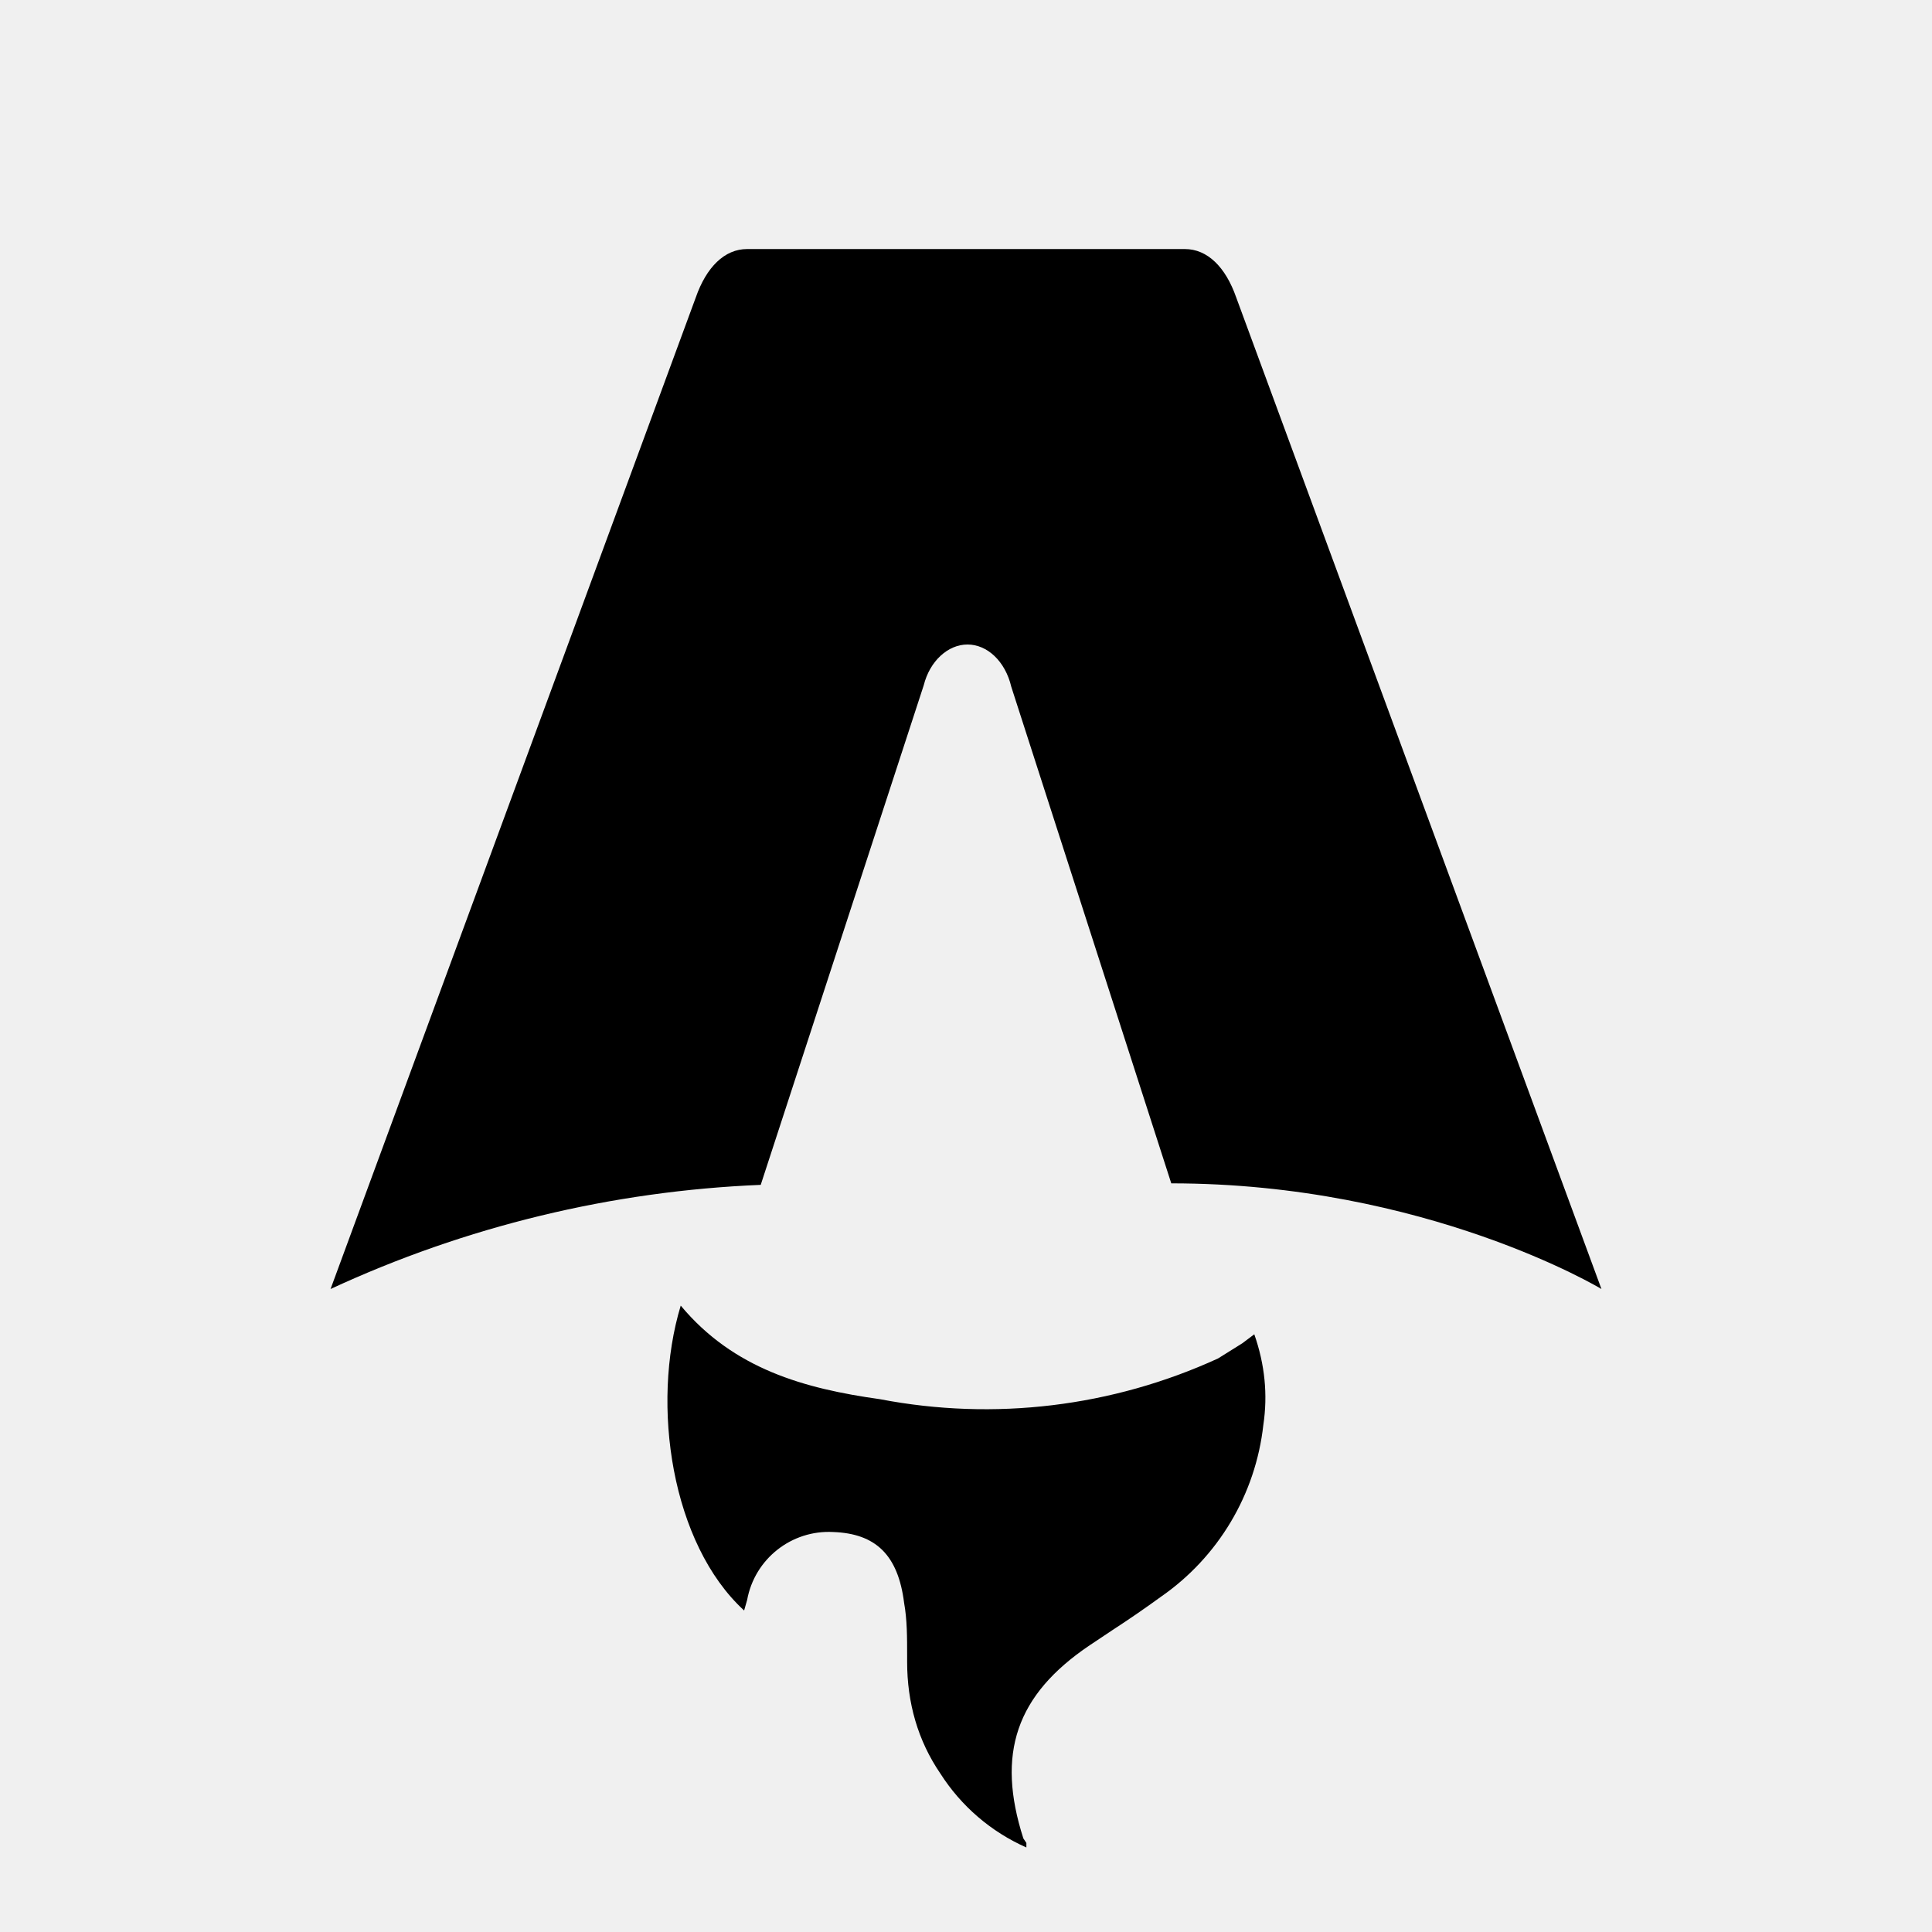
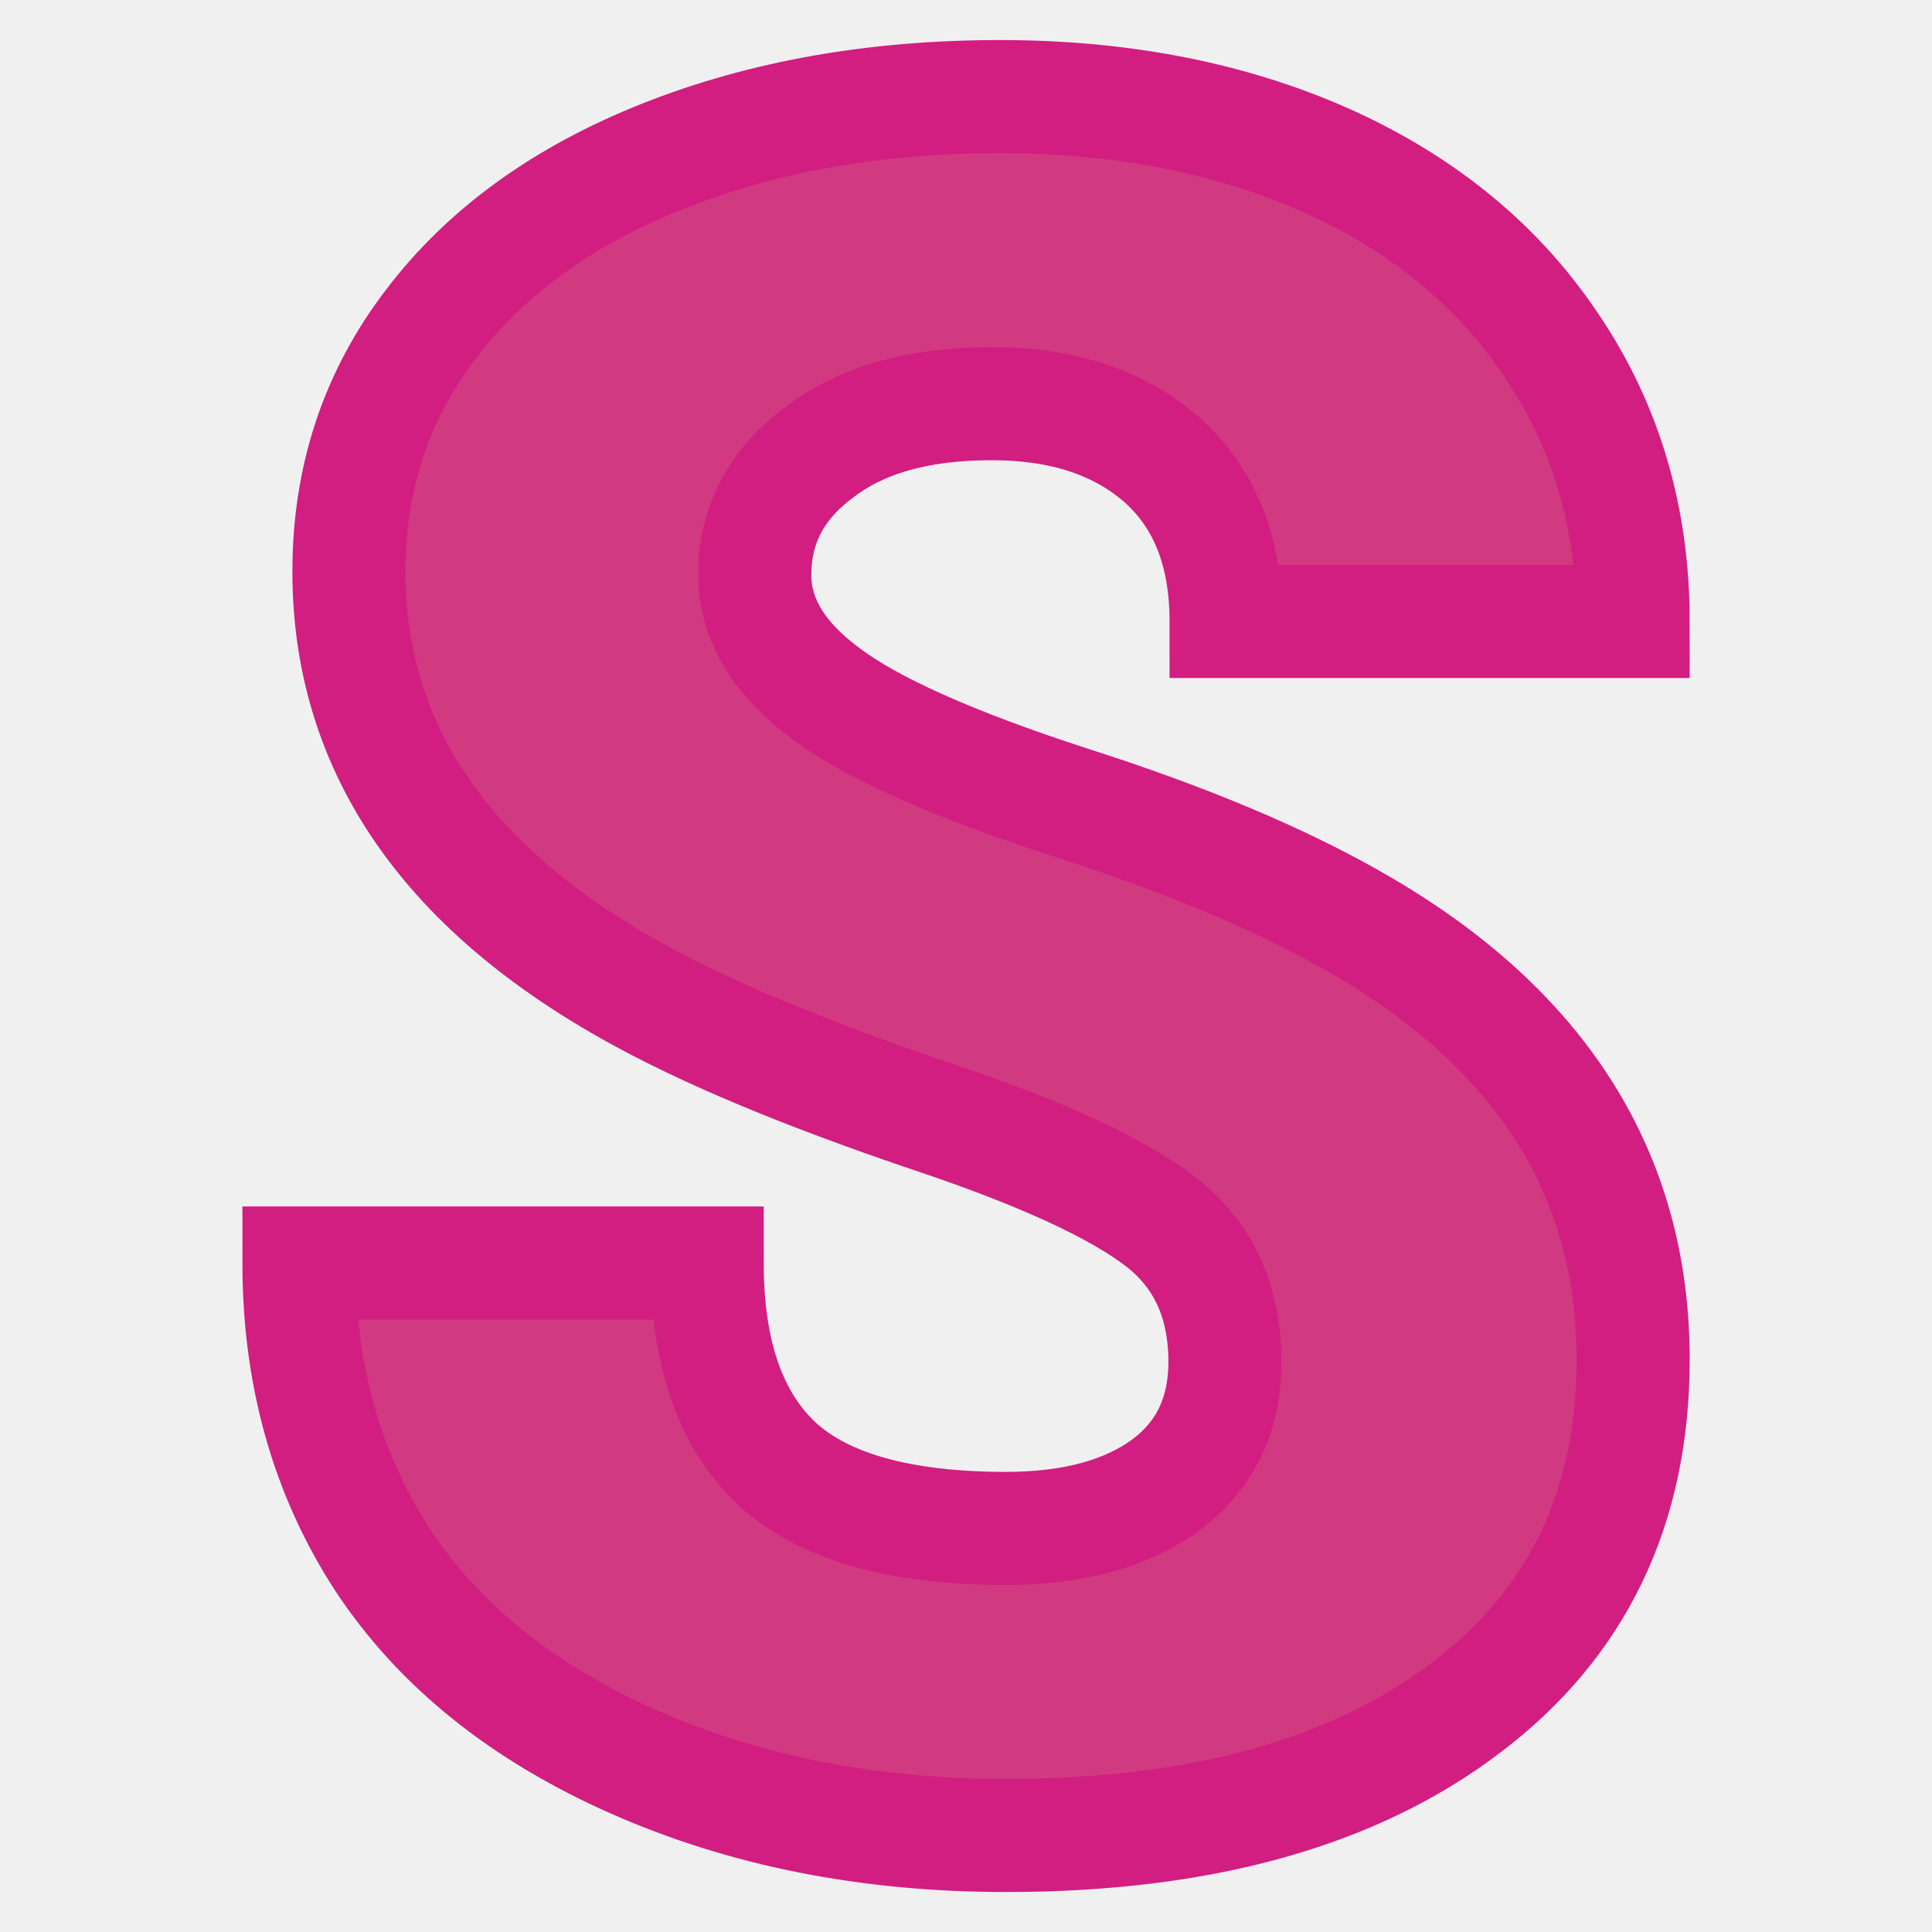
- <svg xmlns="http://www.w3.org/2000/svg" fill="none" viewBox="0 0 128 128">
-   <path d="M50.4 78.5a75.1 75.1 0 0 0-28.5 6.9l24.2-65.7c.7-2 1.9-3.2 3.4-3.2h29c1.5 0 2.7 1.2 3.4 3.2l24.2 65.7s-11.6-7-28.5-7L67 45.5c-.4-1.7-1.6-2.8-2.9-2.8-1.3 0-2.5 1.1-2.9 2.7L50.4 78.5Zm-1.1 28.2Zm-4.2-20.2c-2 6.6-.6 15.8 4.2 20.2a17.5 17.5 0 0 1 .2-.7 5.5 5.5 0 0 1 5.7-4.5c2.8.1 4.3 1.5 4.7 4.7.2 1.1.2 2.3.2 3.5v.4c0 2.7.7 5.2 2.2 7.4a13 13 0 0 0 5.7 4.9v-.3l-.2-.3c-1.8-5.6-.5-9.5 4.4-12.8l1.5-1a73 73 0 0 0 3.2-2.2 16 16 0 0 0 6.8-11.4c.3-2 .1-4-.6-6l-.8.6-1.6 1a37 37 0 0 1-22.4 2.7c-5-.7-9.7-2-13.2-6.2Z" />
-   <style>
-         path { fill: #000; }
-         @media (prefers-color-scheme: dark) {
-             path { fill: #FFF; }
-         }
-     </style>
+ <svg xmlns="http://www.w3.org/2000/svg" version="1.1" width="200" height="200">
+   <svg version="1.1" viewBox="0 0 200 200">
+     <rect width="200" height="200" fill="url('#gradient')" />
+     <defs>
+       <linearGradient id="SvgjsLinearGradient1001" gradientTransform="rotate(45 0.5 0.5)">
+         <stop offset="0%" stop-color="#e8d4de" />
+         <stop offset="100%" stop-color="#bdcabc" />
+       </linearGradient>
+     </defs>
+     <g>
+       <g fill="#d13a80" transform="matrix(12.32086,0,0,12.32086,23.184,187.544)" stroke="#d21d81" stroke-width="0.95">
+         <path d="M8.41-3.78L8.41-3.78Q8.41-4.53 7.88-4.95Q7.34-5.37 6.01-5.82Q4.67-6.27 3.82-6.69L3.82-6.69Q1.05-8.05 1.05-10.42L1.05-10.42Q1.05-11.60 1.74-12.50Q2.43-13.41 3.69-13.91Q4.95-14.41 6.52-14.41L6.52-14.41Q8.06-14.41 9.27-13.87Q10.49-13.32 11.16-12.31Q11.84-11.30 11.84-10L11.84-10L8.42-10Q8.42-10.87 7.89-11.35Q7.35-11.83 6.45-11.83L6.45-11.83Q5.53-11.83 5.00-11.42Q4.46-11.02 4.46-10.39L4.46-10.39Q4.46-9.84 5.05-9.40Q5.63-8.96 7.11-8.48Q8.58-8.01 9.53-7.46L9.53-7.46Q11.84-6.13 11.84-3.80L11.84-3.80Q11.84-1.93 10.43-0.87Q9.02 0.20 6.57 0.20L6.57 0.20Q4.84 0.20 3.44-0.42Q2.04-1.04 1.33-2.12Q0.63-3.20 0.63-4.61L0.63-4.61L4.06-4.61Q4.06-3.47 4.65-2.92Q5.24-2.38 6.57-2.38L6.57-2.38Q7.42-2.38 7.92-2.75Q8.41-3.12 8.41-3.78Z" />
+       </g>
+     </g>
+   </svg>
+   <style>@media (prefers-color-scheme: light) { :root { filter: none; } }
+ @media (prefers-color-scheme: dark) { :root { filter: none; } }
+ </style>
</svg>
